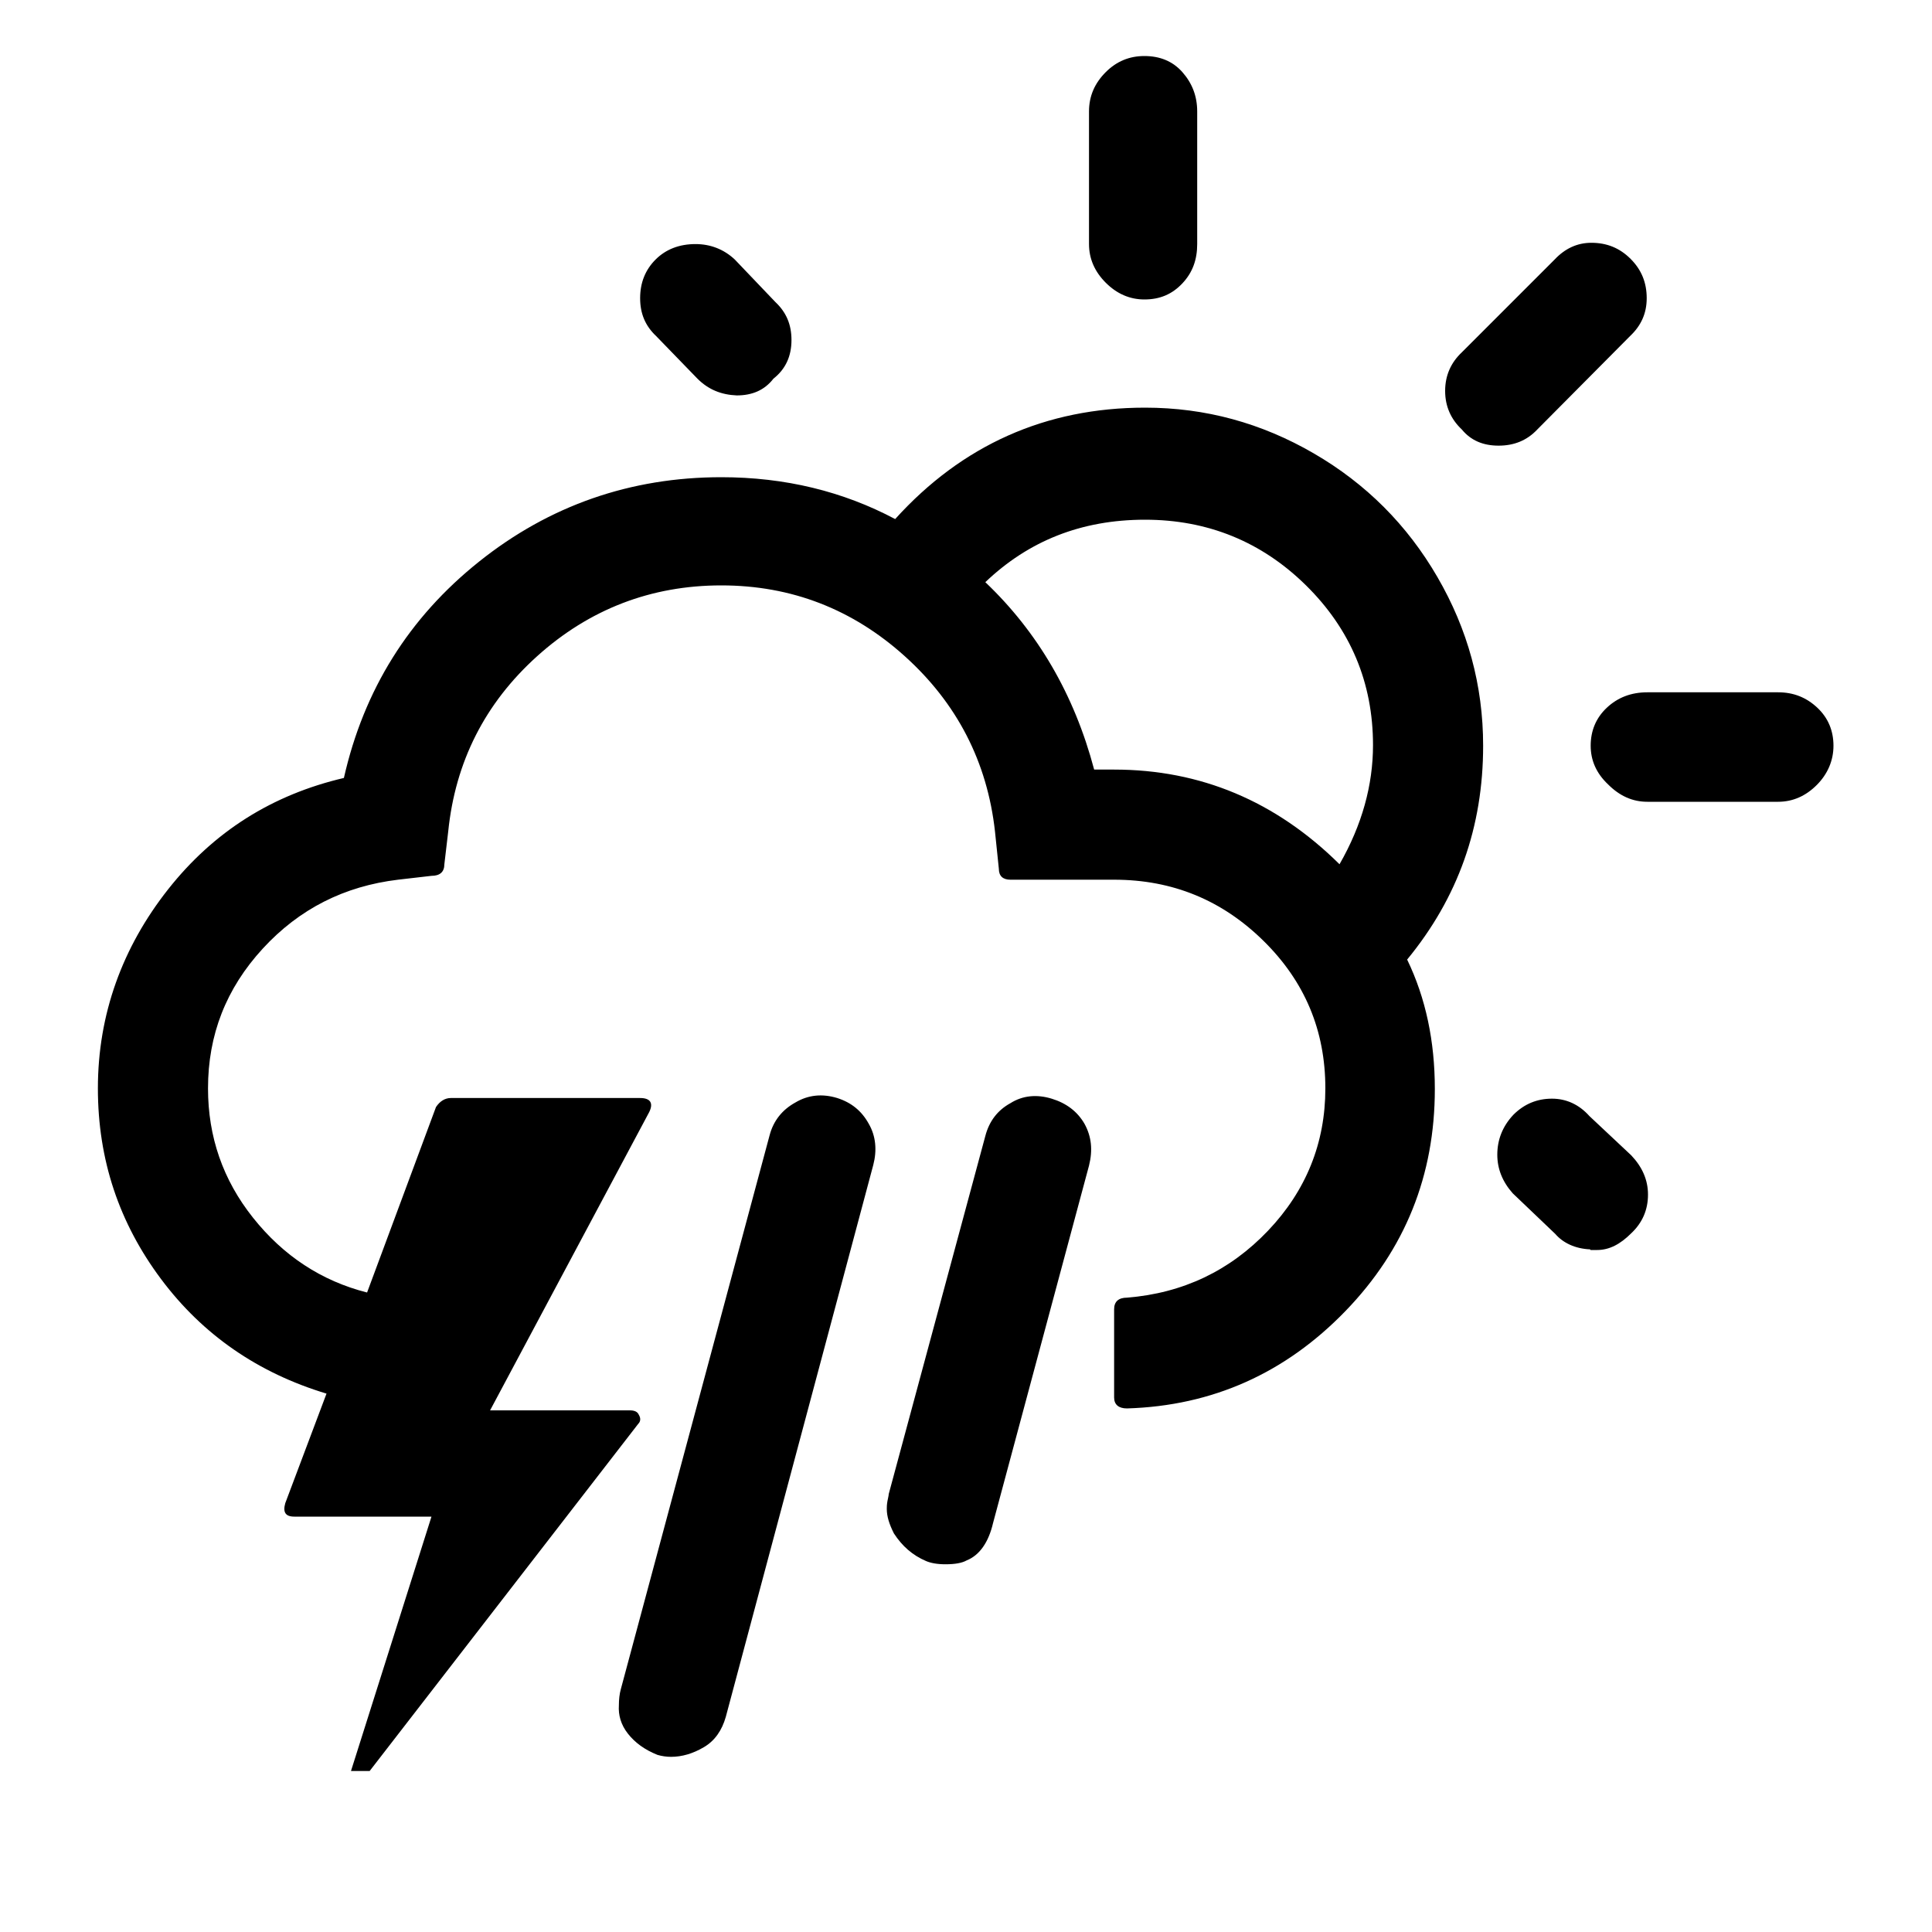
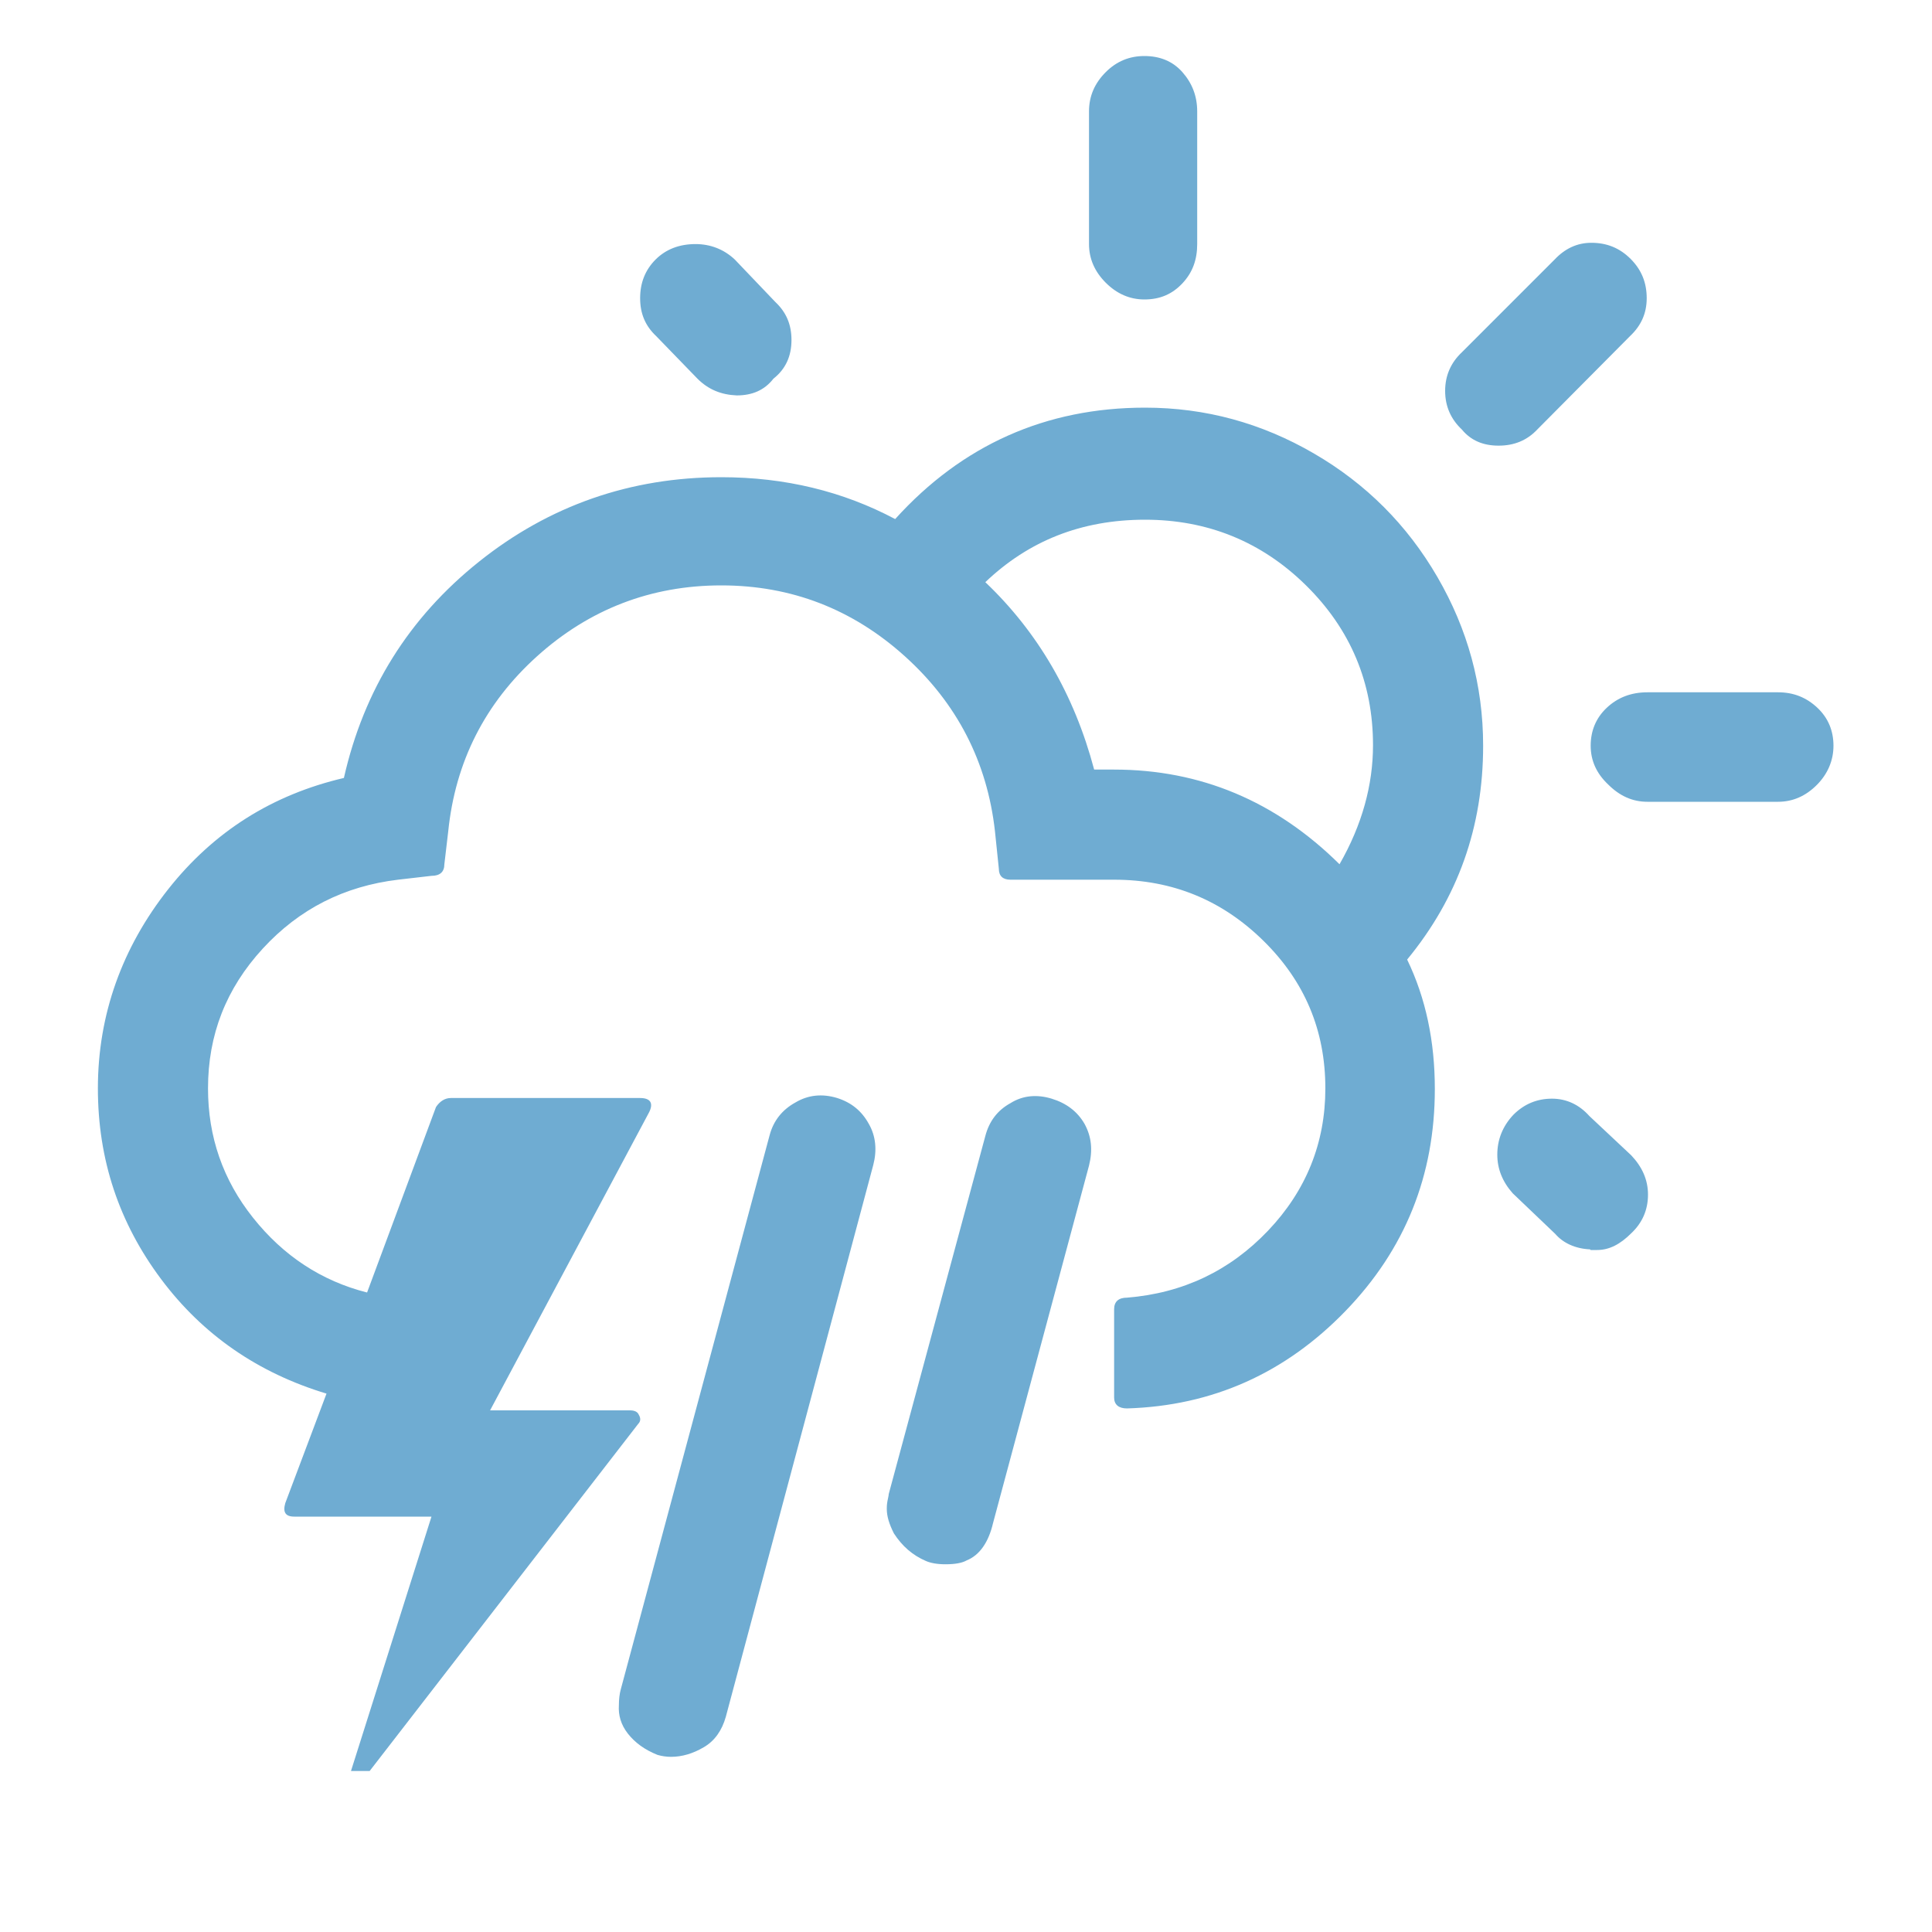
- <svg xmlns="http://www.w3.org/2000/svg" version="1.1" id="Layer_1" x="0px" y="0px" viewBox="0 0 30 30" style="enable-background:new 0 0 30 30;" xml:space="preserve">
+ <svg xmlns="http://www.w3.org/2000/svg" version="1.1" id="Layer_1" x="0px" y="0px" viewBox="0 0 30 30" style="enable-background:new 0 0 30 30;" fill="#6facd2" xml:space="preserve">
  <path d="M1.52,16.9c0,1.11,0.33,2.09,0.98,2.96s1.51,1.46,2.57,1.78l-0.64,1.7c-0.04,0.14,0,0.21,0.14,0.21H6.7L5.45,27.5h0.29  l4.17-5.39c0.04-0.04,0.04-0.09,0.01-0.14C9.9,21.92,9.85,21.9,9.78,21.9H7.61l2.47-4.63c0.07-0.14,0.02-0.22-0.14-0.22H7  c-0.09,0-0.17,0.05-0.23,0.14L5.7,20.07c-0.71-0.18-1.3-0.57-1.77-1.16c-0.47-0.59-0.7-1.26-0.7-2.01c0-0.83,0.28-1.55,0.85-2.17  s1.27-0.97,2.1-1.07L6.7,13.6c0.13,0,0.2-0.06,0.2-0.18l0.06-0.51c0.11-1.08,0.57-1.99,1.38-2.72c0.81-0.73,1.77-1.1,2.86-1.1  c1.09,0,2.04,0.37,2.85,1.1s1.28,1.64,1.4,2.72l0.06,0.58c0,0.11,0.06,0.17,0.18,0.17h1.61c0.91,0,1.68,0.32,2.32,0.95  c0.64,0.63,0.96,1.39,0.96,2.29c0,0.85-0.3,1.59-0.89,2.21c-0.59,0.62-1.32,0.97-2.19,1.04c-0.13,0-0.2,0.06-0.2,0.18v1.37  c0,0.11,0.07,0.17,0.2,0.17c1.33-0.04,2.46-0.55,3.39-1.51c0.93-0.96,1.39-2.11,1.39-3.45c0-0.74-0.14-1.41-0.43-2.01  c0.79-0.96,1.18-2.06,1.18-3.32c0-0.94-0.24-1.81-0.71-2.62c-0.47-0.81-1.11-1.45-1.92-1.92c-0.81-0.47-1.68-0.71-2.62-0.71  c-1.54,0-2.84,0.58-3.88,1.73c-0.81-0.43-1.71-0.65-2.7-0.65c-1.41,0-2.67,0.44-3.76,1.31s-1.79,1.99-2.1,3.36  c-1.11,0.26-2.02,0.83-2.73,1.73S1.52,15.75,1.52,16.9z M9.61,26.48c-0.01,0.15,0.03,0.3,0.14,0.44s0.26,0.25,0.46,0.33  c0.07,0.02,0.14,0.03,0.21,0.03c0.17,0,0.34-0.05,0.51-0.15s0.28-0.26,0.34-0.47l2.29-8.57c0.06-0.23,0.04-0.45-0.07-0.64  c-0.11-0.2-0.27-0.33-0.49-0.4c-0.23-0.07-0.45-0.05-0.65,0.07c-0.2,0.11-0.34,0.28-0.4,0.51l-2.31,8.6  C9.62,26.3,9.61,26.39,9.61,26.48z M9.94,4.63c0,0.24,0.08,0.43,0.25,0.59l0.64,0.66C11,6.05,11.2,6.13,11.44,6.14  c0.24,0,0.43-0.08,0.57-0.26c0.19-0.15,0.28-0.35,0.28-0.6c0-0.24-0.08-0.43-0.25-0.59l-0.63-0.66c-0.17-0.16-0.38-0.24-0.61-0.24  c-0.25,0-0.46,0.08-0.62,0.24C10.02,4.19,9.94,4.39,9.94,4.63z M13.77,23.43c0,0.12,0.04,0.24,0.11,0.38  c0.13,0.2,0.29,0.34,0.5,0.43c0.07,0.03,0.17,0.05,0.3,0.05c0.15,0,0.26-0.02,0.33-0.06c0.2-0.08,0.34-0.28,0.41-0.58l1.49-5.55  c0.06-0.24,0.04-0.45-0.07-0.65c-0.11-0.19-0.28-0.32-0.51-0.39c-0.23-0.07-0.45-0.05-0.64,0.07c-0.2,0.11-0.33,0.28-0.39,0.51  L13.8,23.2c0,0.02-0.01,0.06-0.02,0.11C13.77,23.37,13.77,23.4,13.77,23.43z M15.3,9.04c0.67-0.64,1.49-0.97,2.48-0.97  c0.97,0,1.81,0.34,2.5,1.02c0.69,0.68,1.04,1.51,1.04,2.48c0,0.62-0.17,1.24-0.52,1.85c-0.99-0.98-2.16-1.47-3.5-1.47h-0.31  C16.68,10.78,16.11,9.81,15.3,9.04z M16.91,3.79c0,0.23,0.09,0.43,0.26,0.6s0.37,0.26,0.6,0.26c0.24,0,0.43-0.08,0.59-0.25  c0.16-0.17,0.23-0.37,0.23-0.61V1.73c0-0.24-0.08-0.44-0.23-0.61s-0.35-0.25-0.59-0.25c-0.23,0-0.43,0.08-0.6,0.25  s-0.26,0.37-0.26,0.61V3.79z M22.44,6.07c0,0.24,0.09,0.44,0.26,0.6c0.14,0.17,0.33,0.25,0.57,0.25s0.44-0.08,0.6-0.25l1.44-1.45  c0.17-0.16,0.26-0.35,0.26-0.59c0-0.24-0.08-0.44-0.25-0.61c-0.17-0.17-0.37-0.25-0.61-0.25c-0.22,0-0.41,0.09-0.57,0.26L22.7,5.47  C22.53,5.63,22.44,5.83,22.44,6.07z M23.25,17.93c0,0.22,0.08,0.42,0.24,0.6l0.66,0.63c0.12,0.14,0.31,0.23,0.54,0.24l0.01,0.01  c0.01,0,0.03,0,0.05,0c0.02,0,0.03,0,0.05,0c0.19,0,0.36-0.09,0.53-0.26c0.17-0.16,0.26-0.36,0.26-0.6c0-0.23-0.09-0.43-0.26-0.61  l-0.65-0.61c-0.16-0.18-0.36-0.27-0.58-0.27c-0.23,0-0.43,0.08-0.6,0.25C23.33,17.49,23.25,17.7,23.25,17.93z M24.7,11.58  c0,0.23,0.09,0.43,0.27,0.6c0.18,0.18,0.38,0.27,0.61,0.27h2.03c0.23,0,0.43-0.09,0.6-0.26s0.26-0.38,0.26-0.61  c0-0.23-0.08-0.43-0.25-0.59c-0.17-0.16-0.37-0.24-0.61-0.24h-2.03c-0.25,0-0.46,0.08-0.63,0.24C24.78,11.15,24.7,11.35,24.7,11.58z  " />
</svg>
